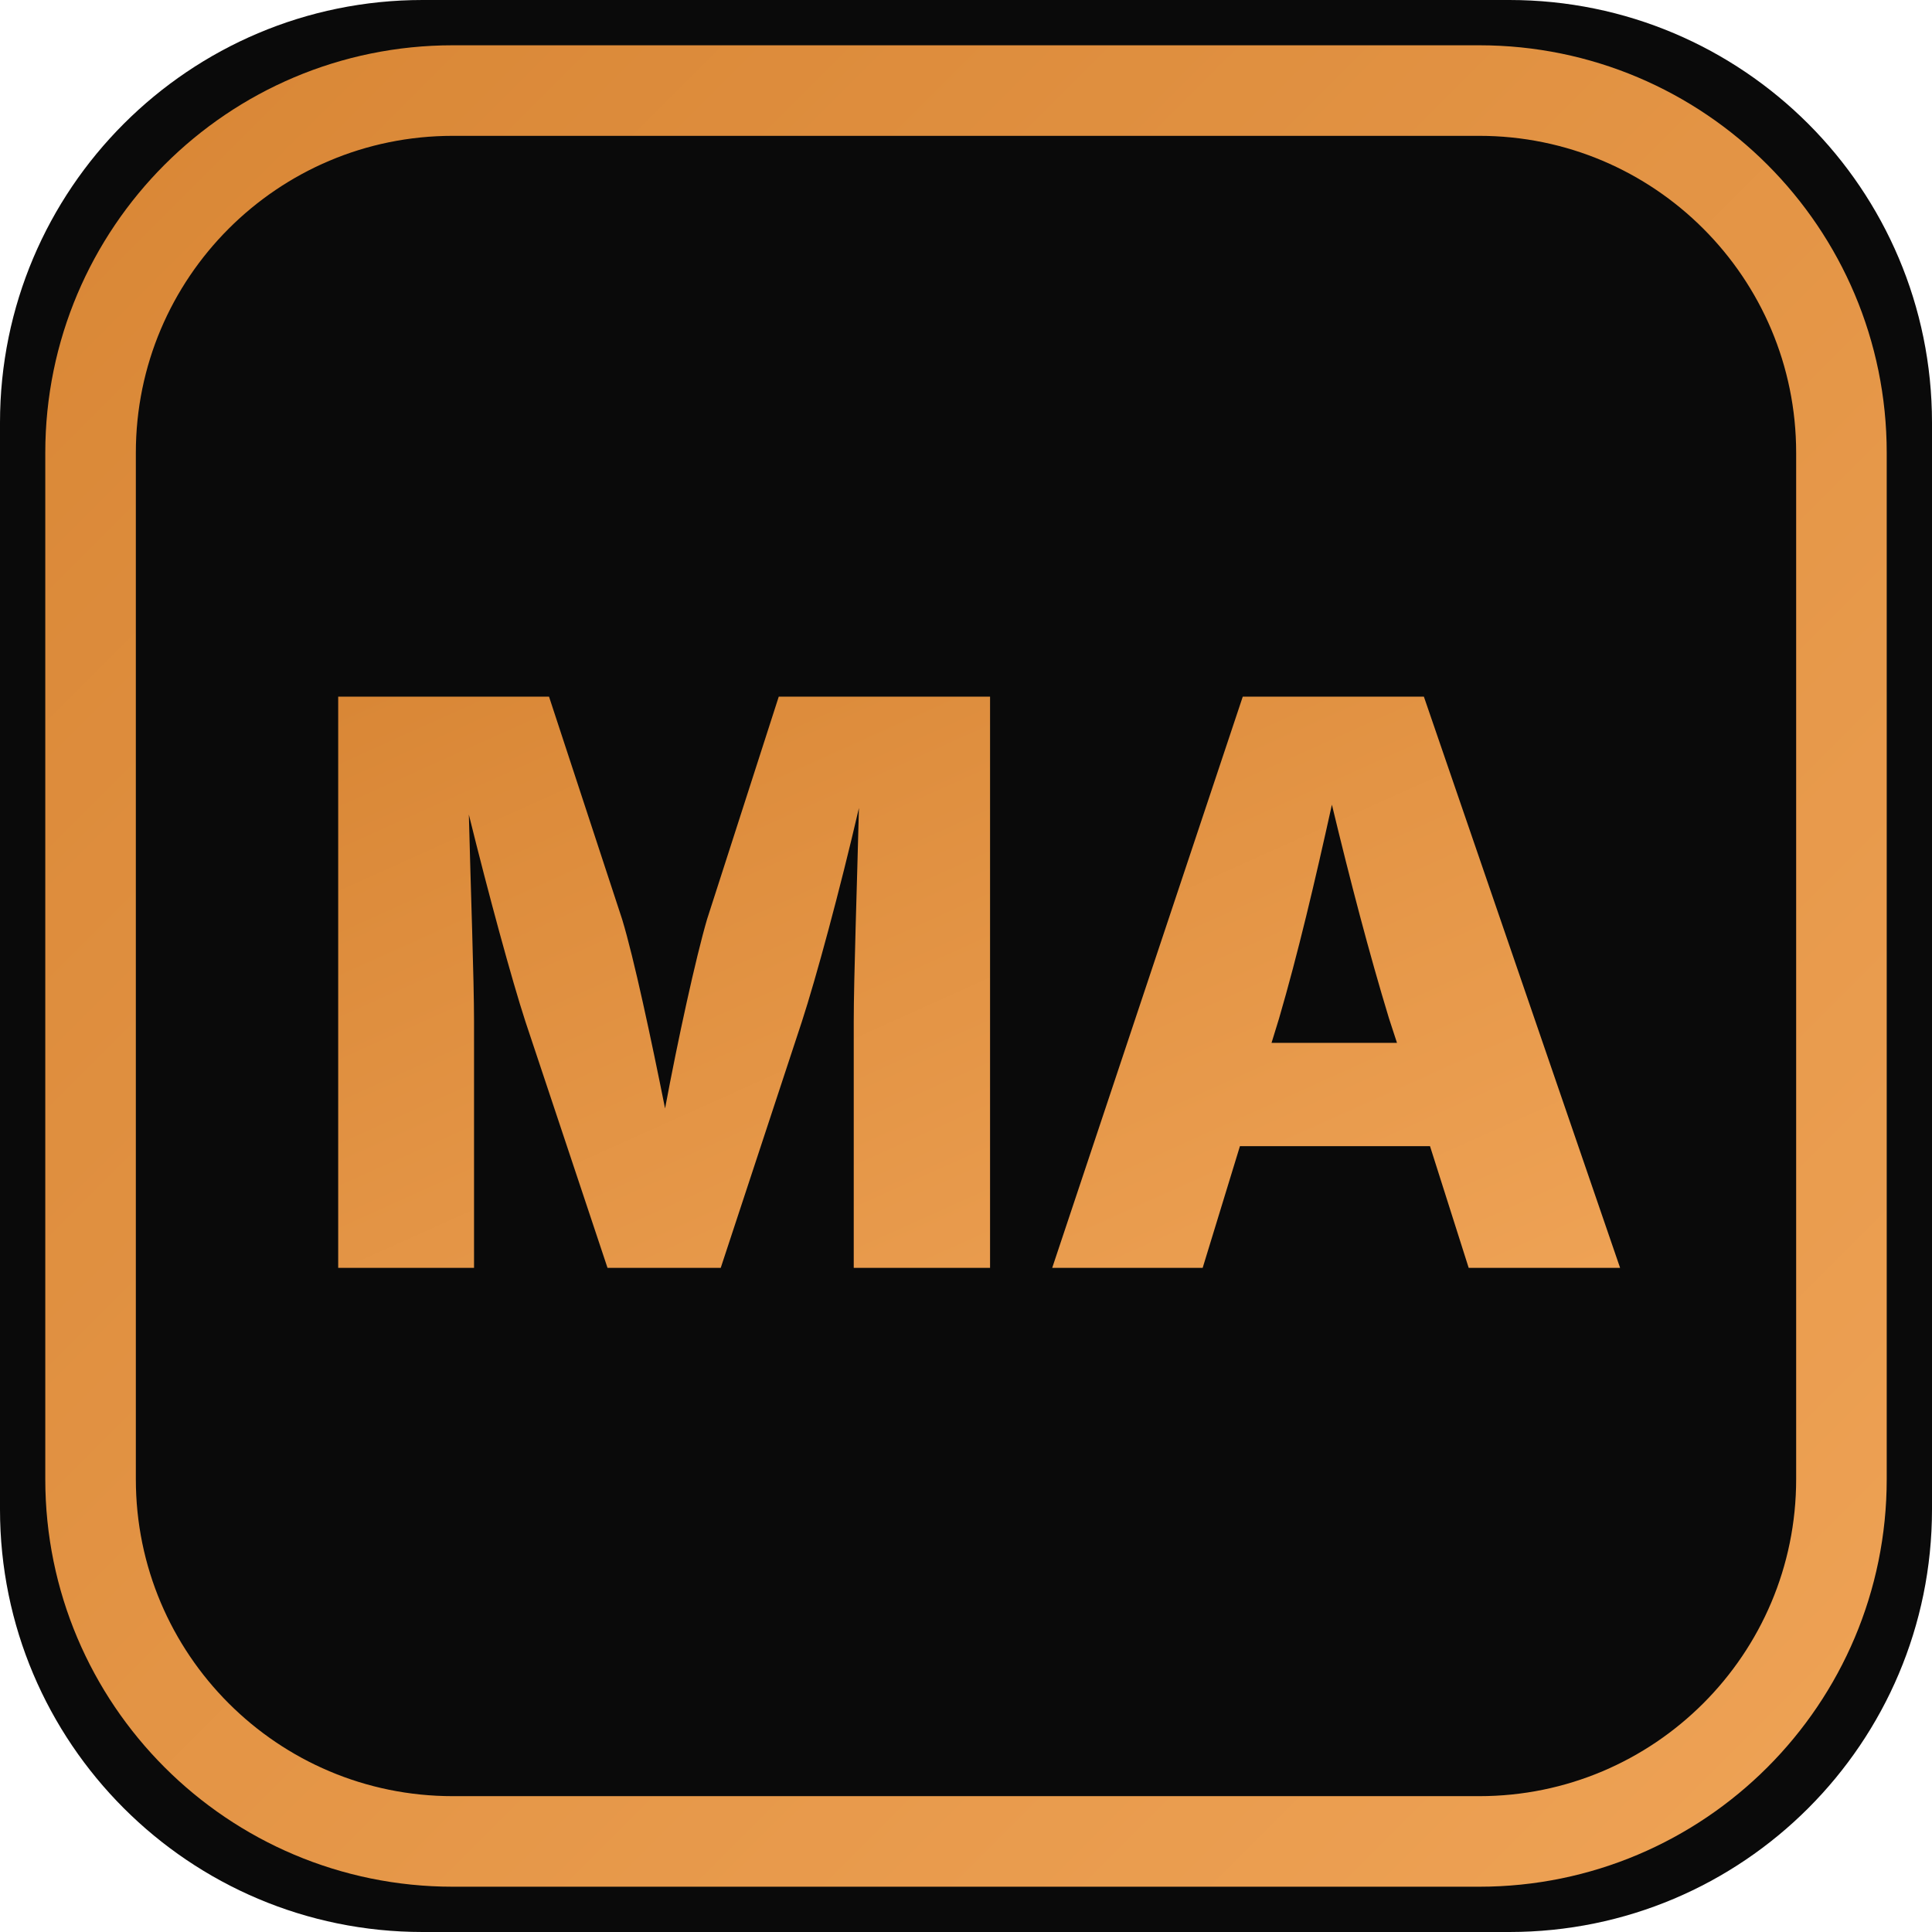
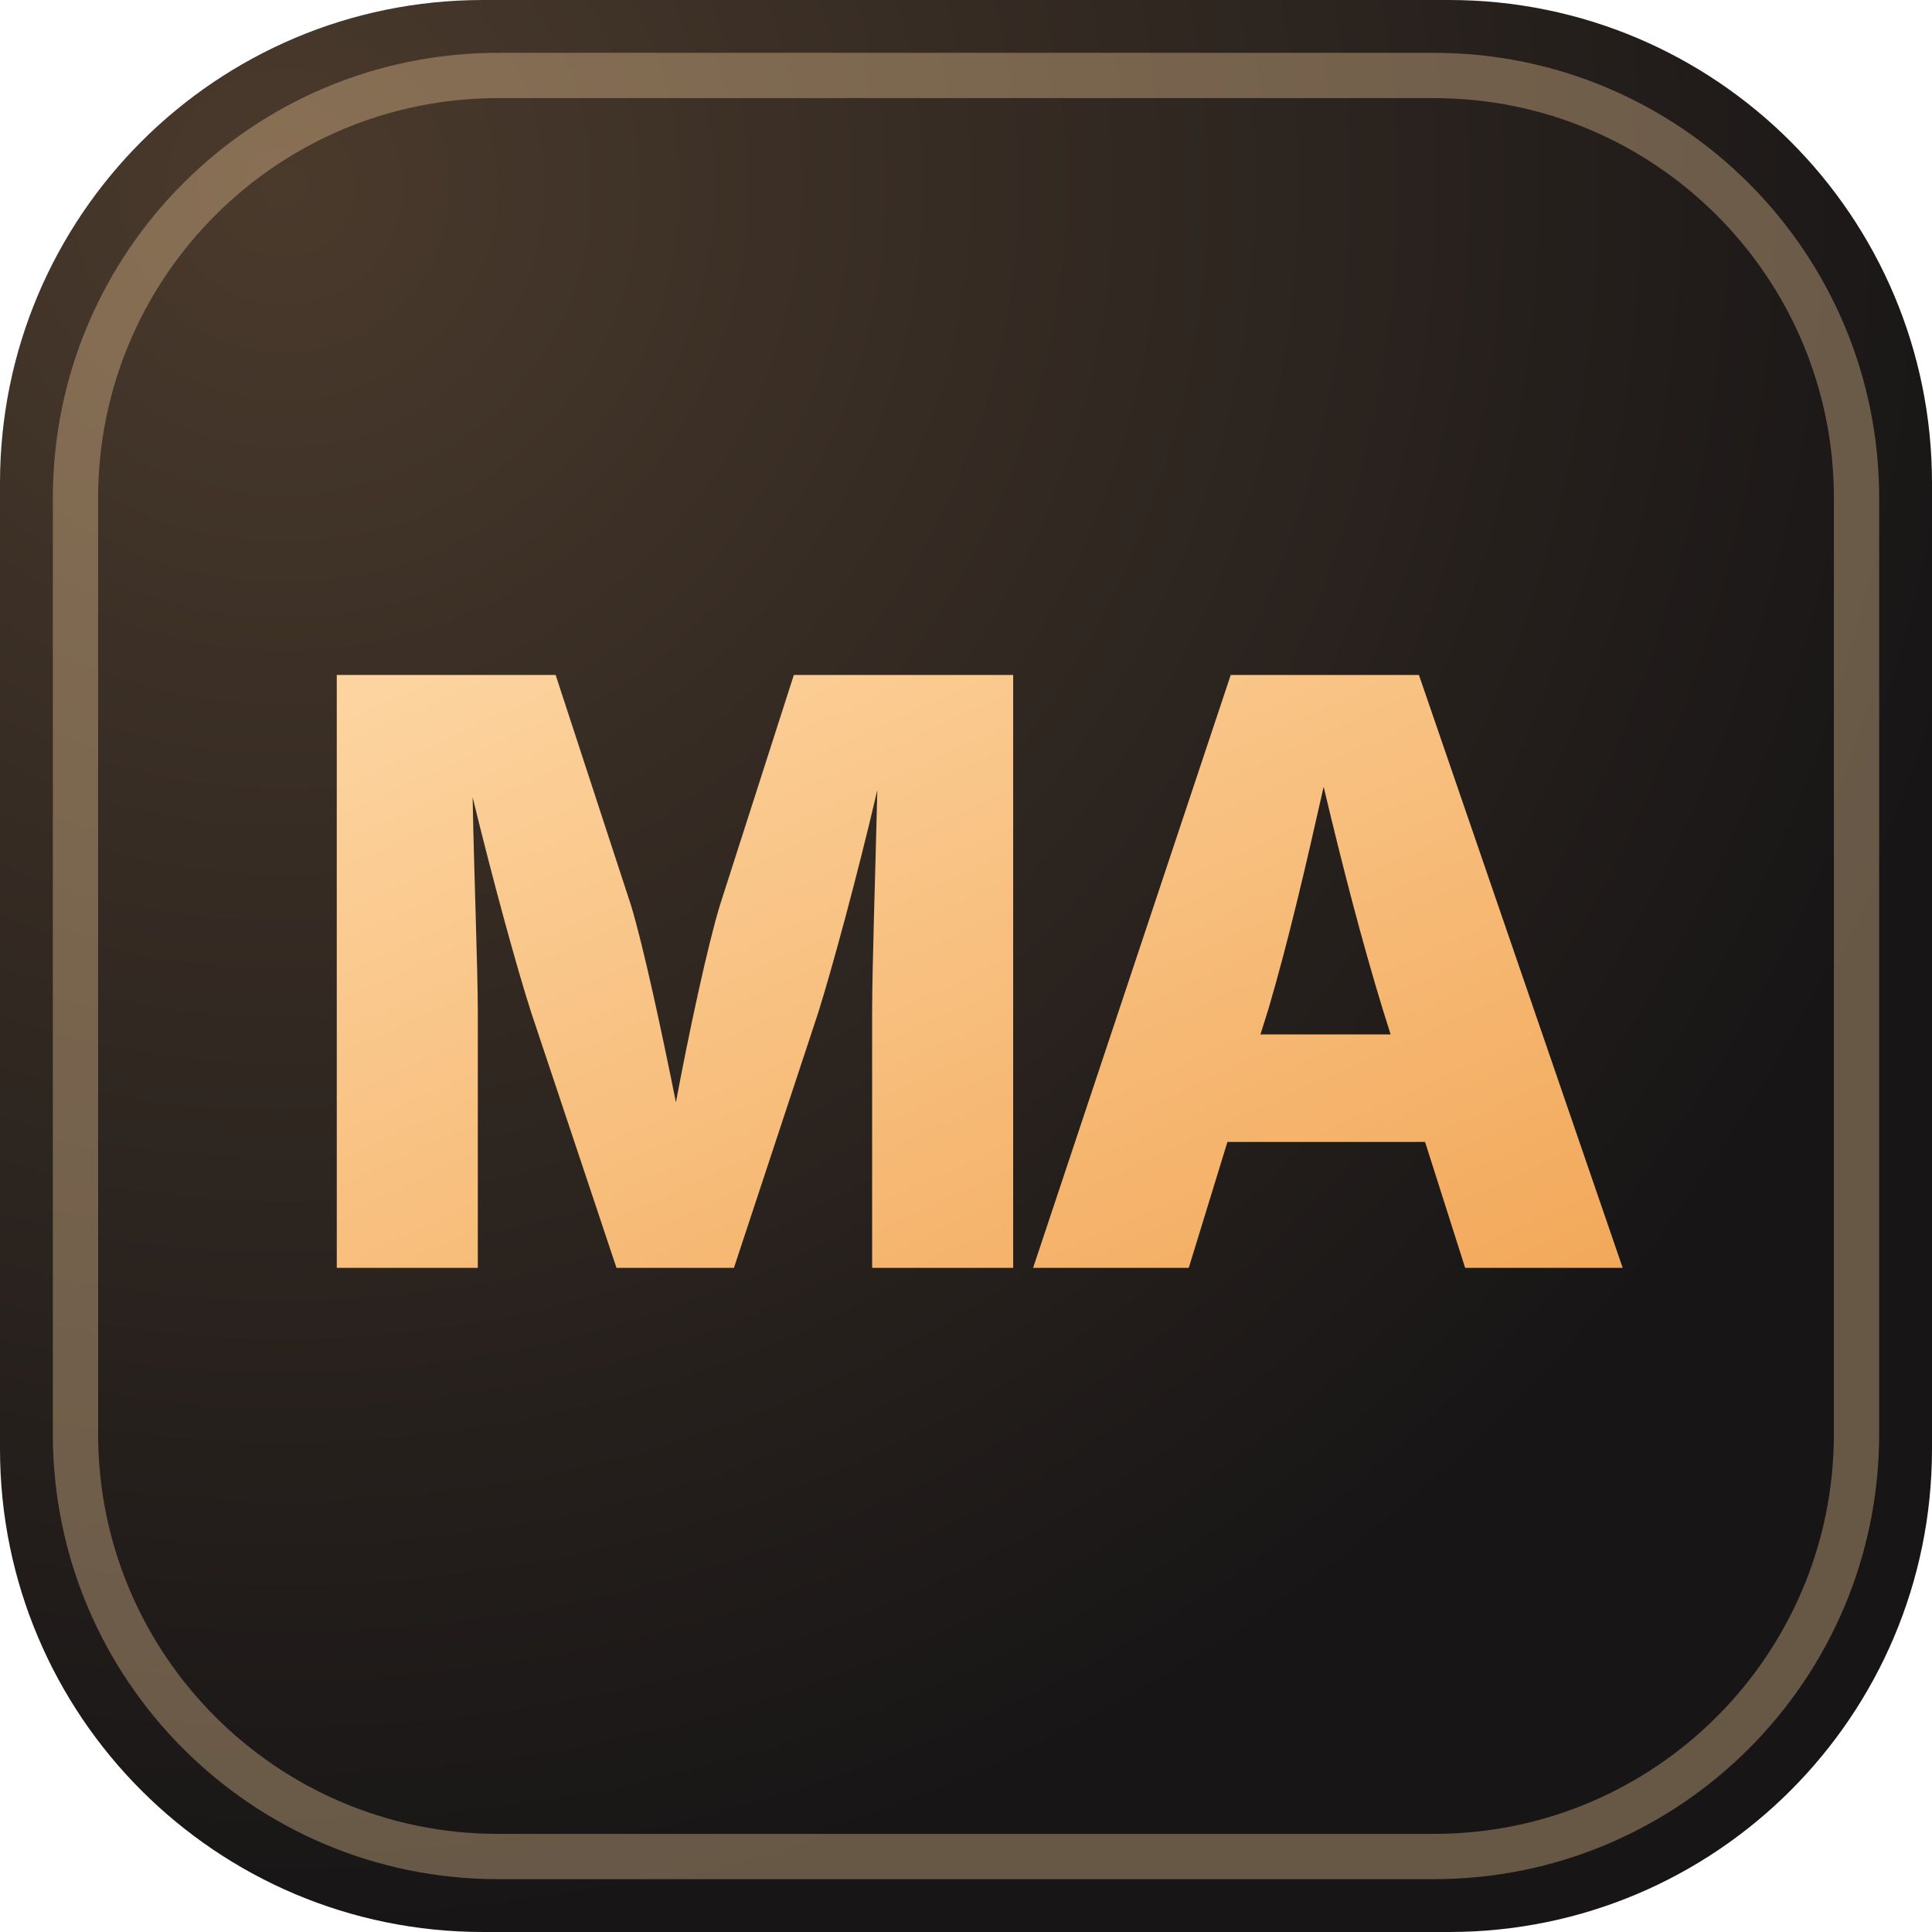
<svg xmlns="http://www.w3.org/2000/svg" viewBox="0 0 64 64">
  <defs>
    <linearGradient id="g" x1="0" y1="0" x2="1" y2="1">
-       <stop offset="0" stop-color="#d98736" />
-       <stop offset="1" stop-color="#eea255" />
+       <stop offset="0" stop-color="#fdd5a1" />
+       <stop offset="1" stop-color="#f2a85a" />
    </linearGradient>
+     <radialGradient id="l" cx="0.15" cy="0.1" r="0.9">
+       <stop offset="0" stop-color="#4a3a2c" />
+       <stop offset="1" stop-color="#171516" />
+     </radialGradient>
  </defs>
-   <rect width="64" height="64" rx="14" fill="#0A0A0A" />
-   <rect x="3" y="3" width="58" height="58" rx="12" fill="none" stroke="url(#g)" stroke-width="3" />
-   <text x="32" y="42" text-anchor="middle" font-family="Inter,Arial,sans-serif" font-weight="800" font-size="26" fill="url(#g)">MA</text>
+   <rect width="64" height="64" rx="16" fill="url(#l)" />
+   <rect x="2.5" y="2.5" width="59" height="59" rx="14" fill="none" stroke="#fdd5a1" stroke-opacity="0.35" stroke-width="1.5" />
+   <text x="32" y="42" text-anchor="middle" font-family="'Bricolage Grotesque','Inter','Arial Black',Arial,sans-serif" font-weight="800" font-size="27" letter-spacing="-1.5" fill="url(#g)">MA</text>
</svg>
